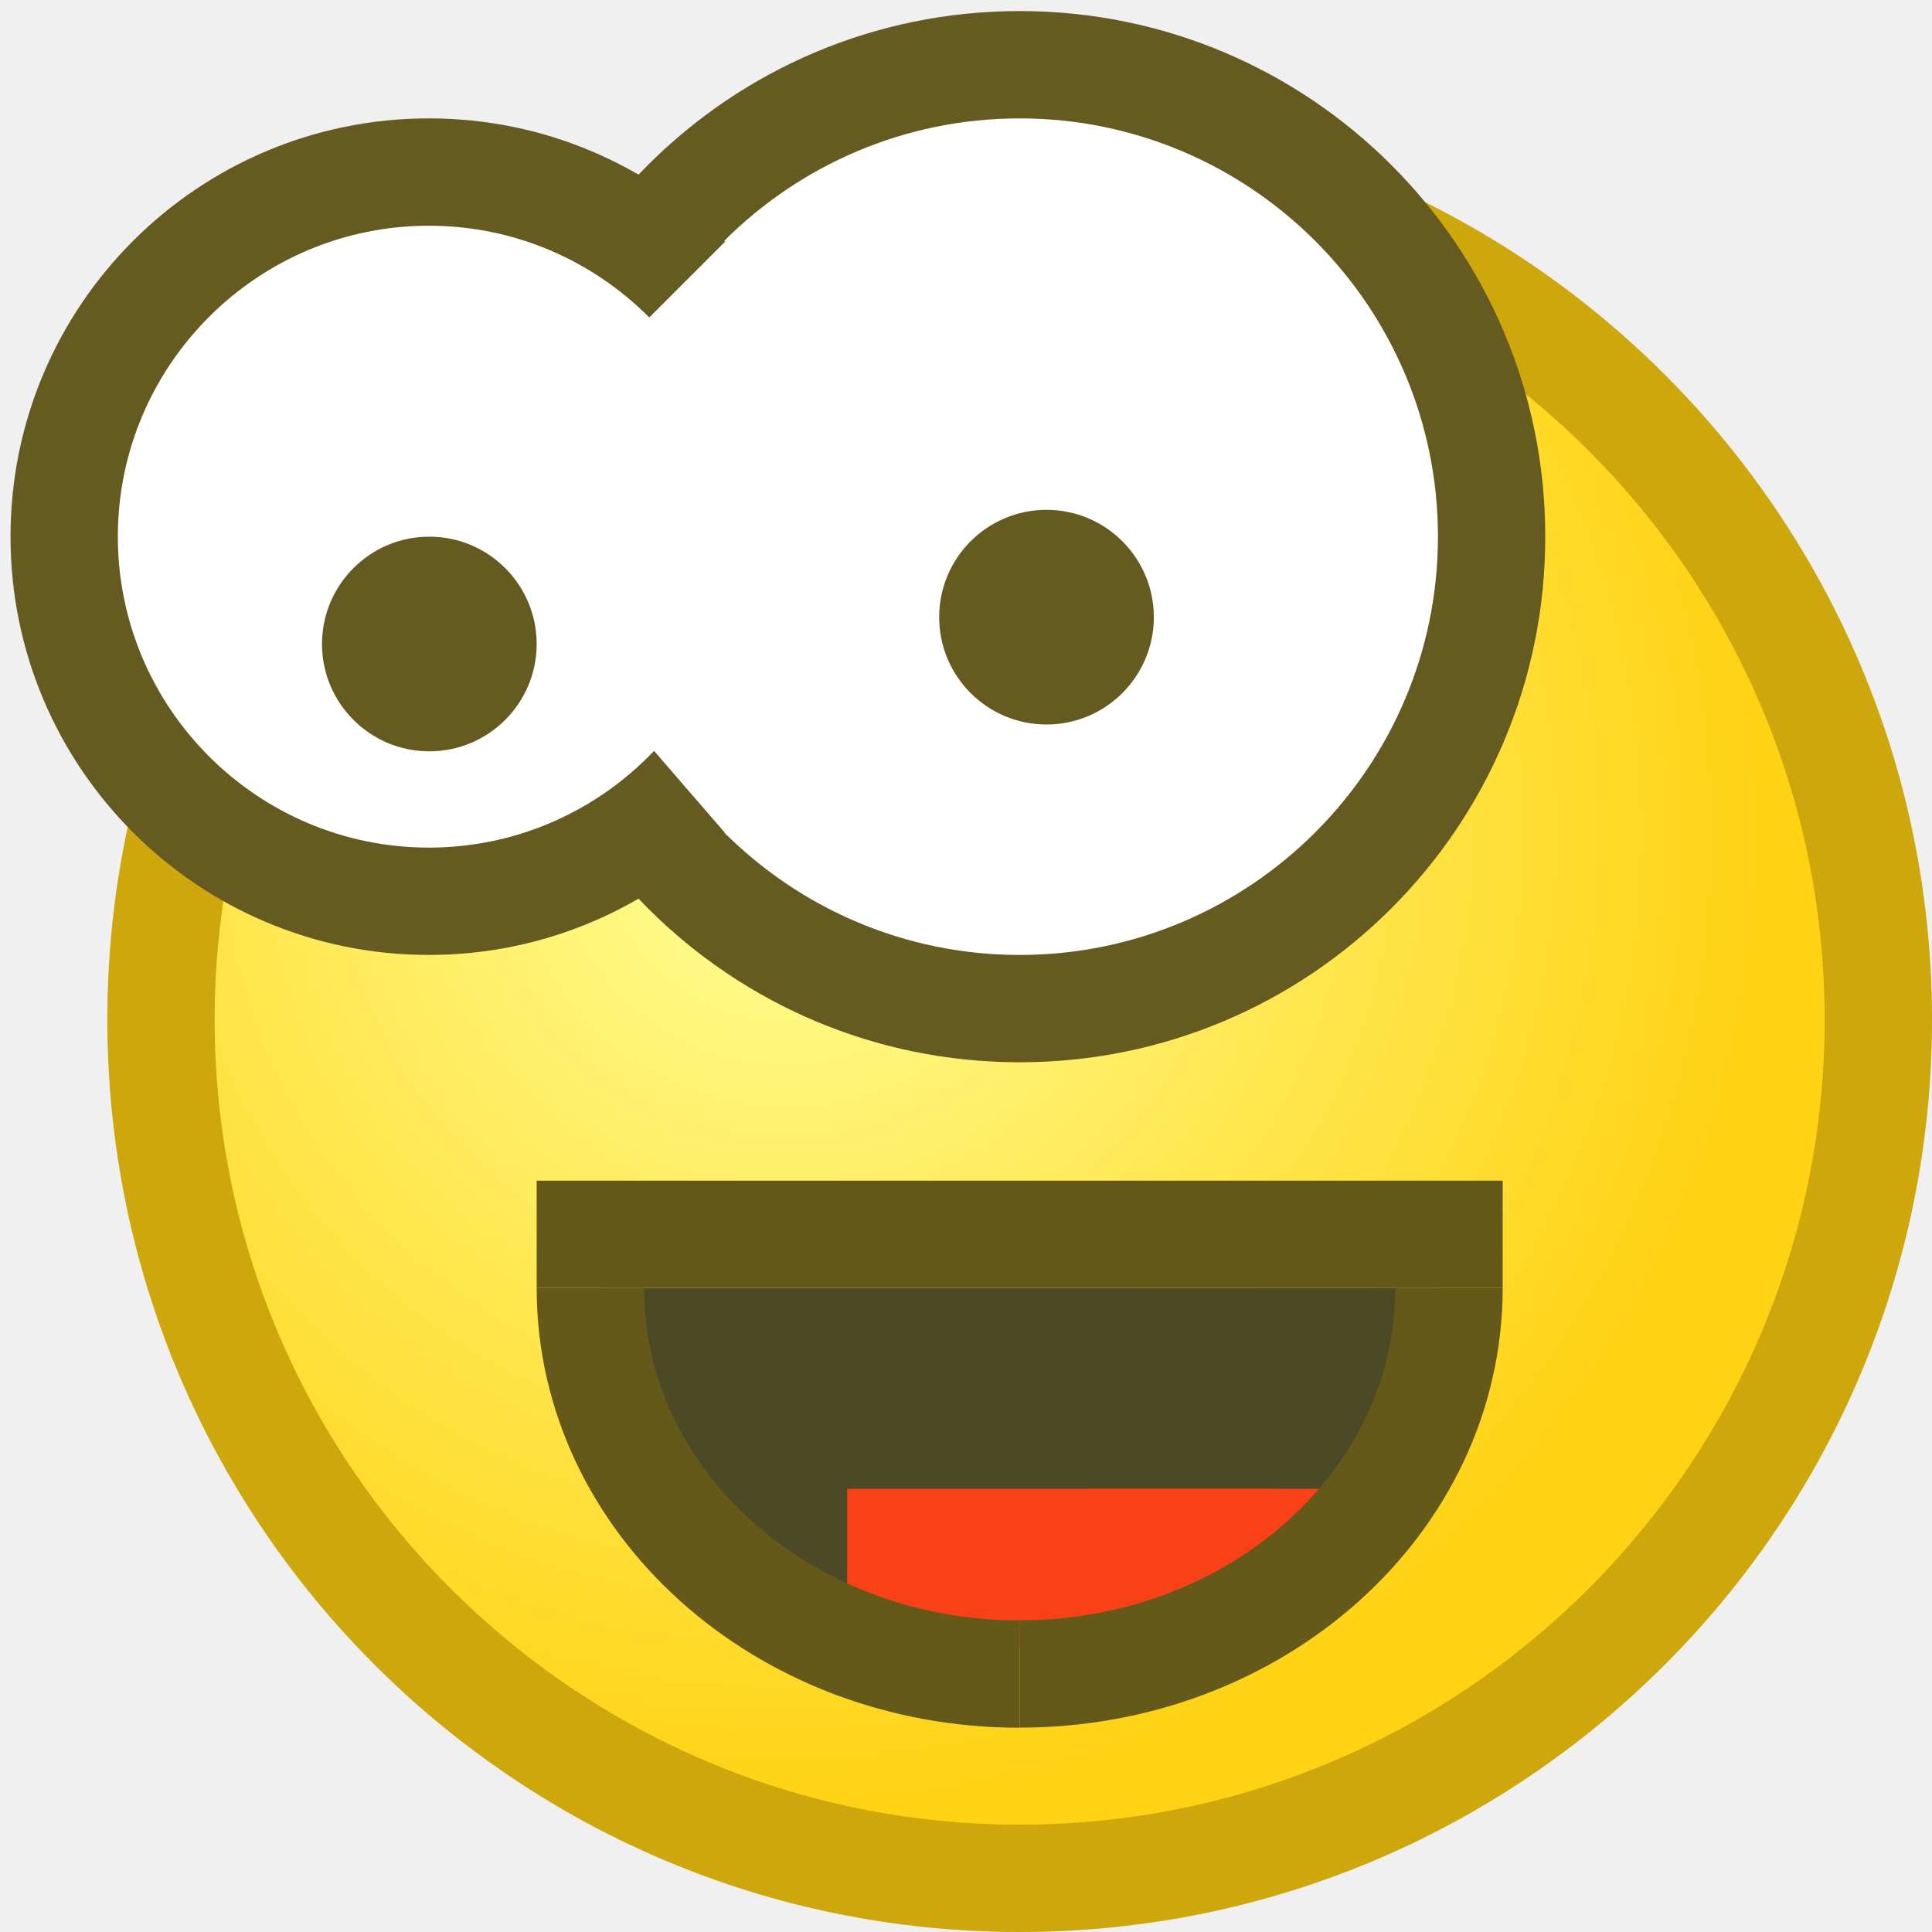
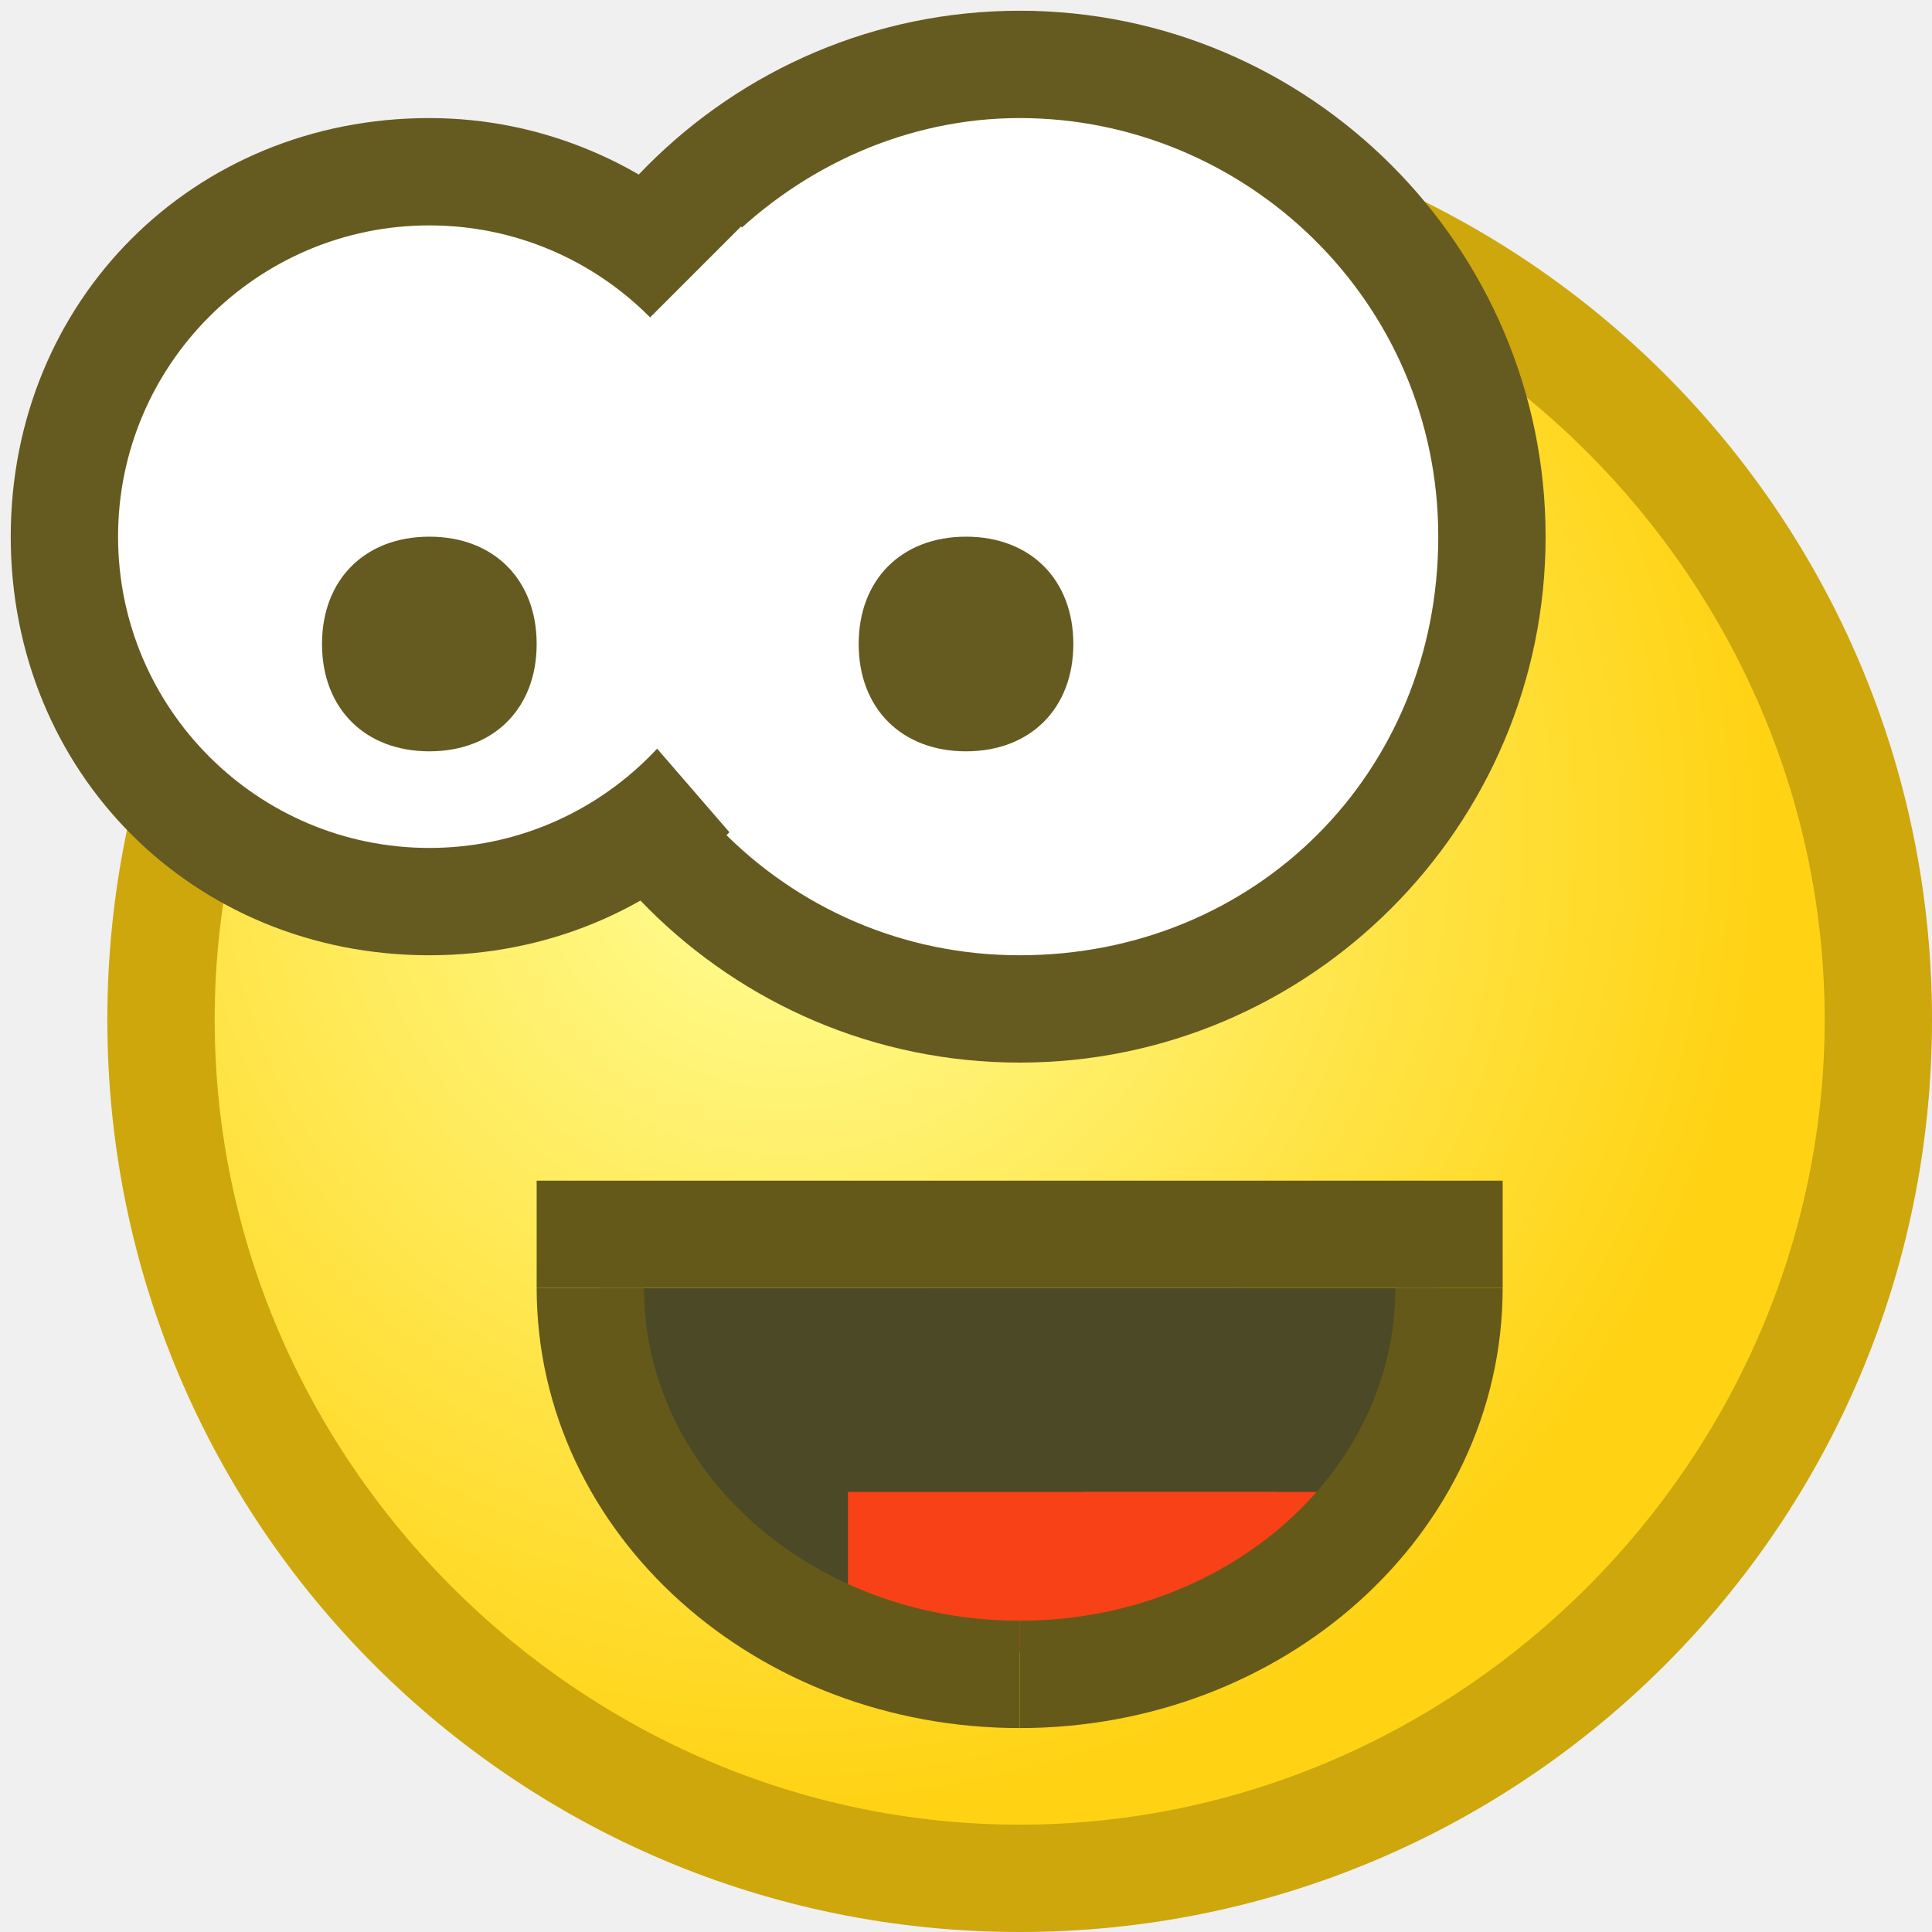
<svg xmlns="http://www.w3.org/2000/svg" version="1.1" height="18" width="18" xml:space="preserve">
+   <style type="text/css">
+ 		.st0{fill:url(#SVGID_1_);}
+ 		.st1{fill:#CDA70C;}
+ 		.st2{fill:#FFFFFF;}
+ 		.st3{fill:#655B20;}
+ 		.st4{fill:#4C4926;}
+ 		.st5{fill:#F84116;}
+ 		.st6{fill:none;stroke:#655919;stroke-miterlimit:10;}
+ 		.st7{fill:#655919;}
+ 	</style>
  <radialGradient id="SVGID_1_" cx="7.333" cy="7.756" r="9.105" gradientUnits="userSpaceOnUse">
    <stop offset="0" style="stop-color:#FFFF98" />
    <stop offset="1" style="stop-color:#FFD314" />
  </radialGradient>
-   <path style="fill:url(#SVGID_1_);" d="M9.5,17.5c-4.411,0-8-3.589-8-8s3.589-8,8-8s8,3.589,8,8S13.911,17.5,9.5,17.5z" />
-   <path style="fill:#CDA70C;" d="M9.5,2C13.636,2,17,5.364,17,9.5S13.636,17,9.5,17S2,13.636,2,9.5S5.364,2,9.5,2 M9.5,1C4.806,1,1,4.806,1,9.5C1,14.194,4.806,18,9.5,18S18,14.194,18,9.5C18,4.806,14.194,1,9.5,1L9.5,1z" />
-   <path style="fill:#FFFFFF;" d="M9.5,9.397C7.075,9.397,5.103,7.425,5.103,5S7.075,0.603,9.5,0.603S13.897,2.575,13.897,5S11.925,9.397,9.5,9.397z" />
-   <path style="fill:#655B20;" d="M9.5,1.103c2.149,0,3.897,1.748,3.897,3.897S11.649,8.897,9.5,8.897S5.603,7.149,5.603,5S7.351,1.103,9.5,1.103 M9.5,0.103C6.795,0.103,4.603,2.295,4.603,5S6.795,9.897,9.5,9.897S14.397,7.705,14.397,5S12.205,0.103,9.5,0.103L9.5,0.103z" />
-   <path style="fill:#FFFFFF;" d="M3.996,8.397C2.123,8.397,0.599,6.874,0.599,5s1.524-3.397,3.397-3.397c1.874,0,3.397,1.524,3.397,3.397S5.869,8.397,3.996,8.397z" />
-   <path style="fill:#655B20;" d="M3.996,2.103c1.598,0,2.897,1.3,2.897,2.897s-1.3,2.897-2.897,2.897S1.098,6.598,1.098,5S2.398,2.103,3.996,2.103 M3.996,1.103C1.843,1.103,0.098,2.848,0.098,5s1.745,3.897,3.897,3.897S7.893,7.152,7.893,5S6.148,1.103,3.996,1.103L3.996,1.103z" />
-   <path style="fill:#655B20;" d="M9.75,6.75L9.75,6.75c0.552,0,1-0.448,1-1l0,0c0-0.552-0.448-1-1-1l0,0c-0.552,0-1,0.448-1,1l0,0C8.75,6.302,9.198,6.75,9.75,6.75z" />
-   <path style="fill:#655B20;" d="M4,7L4,7c0.552,0,1-0.448,1-1l0,0c0-0.552-0.448-1-1-1l0,0C3.448,5,3,5.448,3,6l0,0C3,6.552,3.448,7,4,7z" />
-   <rect x="5.499" y="2.695" transform="matrix(0.7071 -0.7071 0.7071 0.7071 -0.8741 6.0699)" style="fill:#FFFFFF;" width="2.781" height="2.79" />
-   <rect x="5.765" y="5.077" transform="matrix(0.7562 -0.6543 0.6543 0.7562 -2.2799 6.1286)" style="fill:#FFFFFF;" width="2.641" height="2.094" />
-   <polygon style="fill:#4C4926;" points="13.376,12 5.624,12 5.624,13.376 7.757,15.31 11.404,15.314 13.376,13.3 " />
-   <rect x="7.893" y="13.871" style="fill:#F84116;" width="3.983" height="1.478" />
-   <rect x="10.143" y="13.871" style="fill:#F84116;" width="2.512" height="0.864" />
-   <path style="fill:none;stroke:#655919;stroke-miterlimit:10;" d="M5.5,12c0,1.988,1.789,3.597,4,3.597" />
-   <path style="fill:none;stroke:#655919;stroke-miterlimit:10;" d="M13.5,12c0,1.988-1.789,3.596-4,3.596" />
-   <rect x="5" y="11" style="fill:#655919;" width="9" height="1" />
+   <path class="st0" d="M9.5,17.5c-4.4,0-8-3.6-8-8s3.6-8,8-8s8,3.6,8,8S13.9,17.5,9.5,17.5z" />
+   <path class="st1" d="M9.5,2C13.6,2,17,5.4,17,9.5S13.6,17,9.5,17S2,13.6,2,9.5S5.4,2,9.5,2 M9.5,1C4.8,1,1,4.8,1,9.5C1,14.2,4.8,18,9.5,18S18,14.2,18,9.5C18,4.8,14.2,1,9.5,1L9.5,1z" />
+   <path class="st2" d="M9.5,9.4c-2.4,0-4.4-2-4.4-4.4s2-4.4,4.4-4.4s4.4,2,4.4,4.4S11.9,9.4,9.5,9.4z" />
+   <path class="st3" d="M9.5,1.1c2.1,0,3.9,1.7,3.9,3.9s-1.7,3.9-3.9,3.9S5.6,7.1,5.6,5S7.4,1.1,9.5,1.1 M9.5,0.1C6.8,0.1,4.6,2.3,4.6,5s2.2,4.9,4.9,4.9s4.9-2.2,4.9-4.9S12.2,0.1,9.5,0.1L9.5,0.1z" />
+   <path class="st2" d="M4,8.4C2.1,8.4,0.6,6.9,0.6,5S2.1,1.6,4,1.6c1.9,0,3.4,1.5,3.4,3.4S5.9,8.4,4,8.4z" />
+   <path class="st3" d="M4,2.1c1.6,0,2.9,1.3,2.9,2.9S5.6,7.9,4,7.9S1.1,6.6,1.1,5S2.4,2.1,4,2.1 M4,1.1C1.8,1.1,0.1,2.8,0.1,5S1.8,8.9,4,8.9S7.9,7.2,7.9,5S6.1,1.1,4,1.1L4,1.1z" />
+   <path class="st3" d="M4,7L4,7c0.6,0,1-0.4,1-1l0,0c0-0.6-0.4-1-1-1l0,0C3.4,5,3,5.4,3,6l0,0C3,6.6,3.4,7,4,7z" />
+   <rect x="5.5" y="2.7" transform="matrix(0.7071 -0.7071 0.7071 0.7071 -0.8741 6.0699)" class="st2" width="2.8" height="2.8" />
+   <rect x="5.8" y="5.1" transform="matrix(0.7562 -0.6543 0.6543 0.7562 -2.2799 6.1286)" class="st2" width="2.6" height="2.1" />
+   <polygon class="st4" points="13.4,12 5.6,12 5.6,13.4 7.8,15.3 11.4,15.3 13.4,13.3 " />
+   <rect x="7.9" y="13.9" class="st5" width="4" height="1.5" />
+   <rect x="10.1" y="13.9" class="st5" width="2.5" height="0.9" />
+   <path class="st6" d="M5.5,12c0,2,1.8,3.6,4,3.6" />
+   <path class="st6" d="M13.5,12c0,2-1.8,3.6-4,3.6" />
+   <rect x="5" y="11" class="st7" width="9" height="1" />
+   <path class="st3" d="M9,7L9,7c0.6,0,1-0.4,1-1l0,0c0-0.6-0.4-1-1-1l0,0C8.4,5,8,5.4,8,6l0,0C8,6.6,8.4,7,9,7z" />
</svg>
